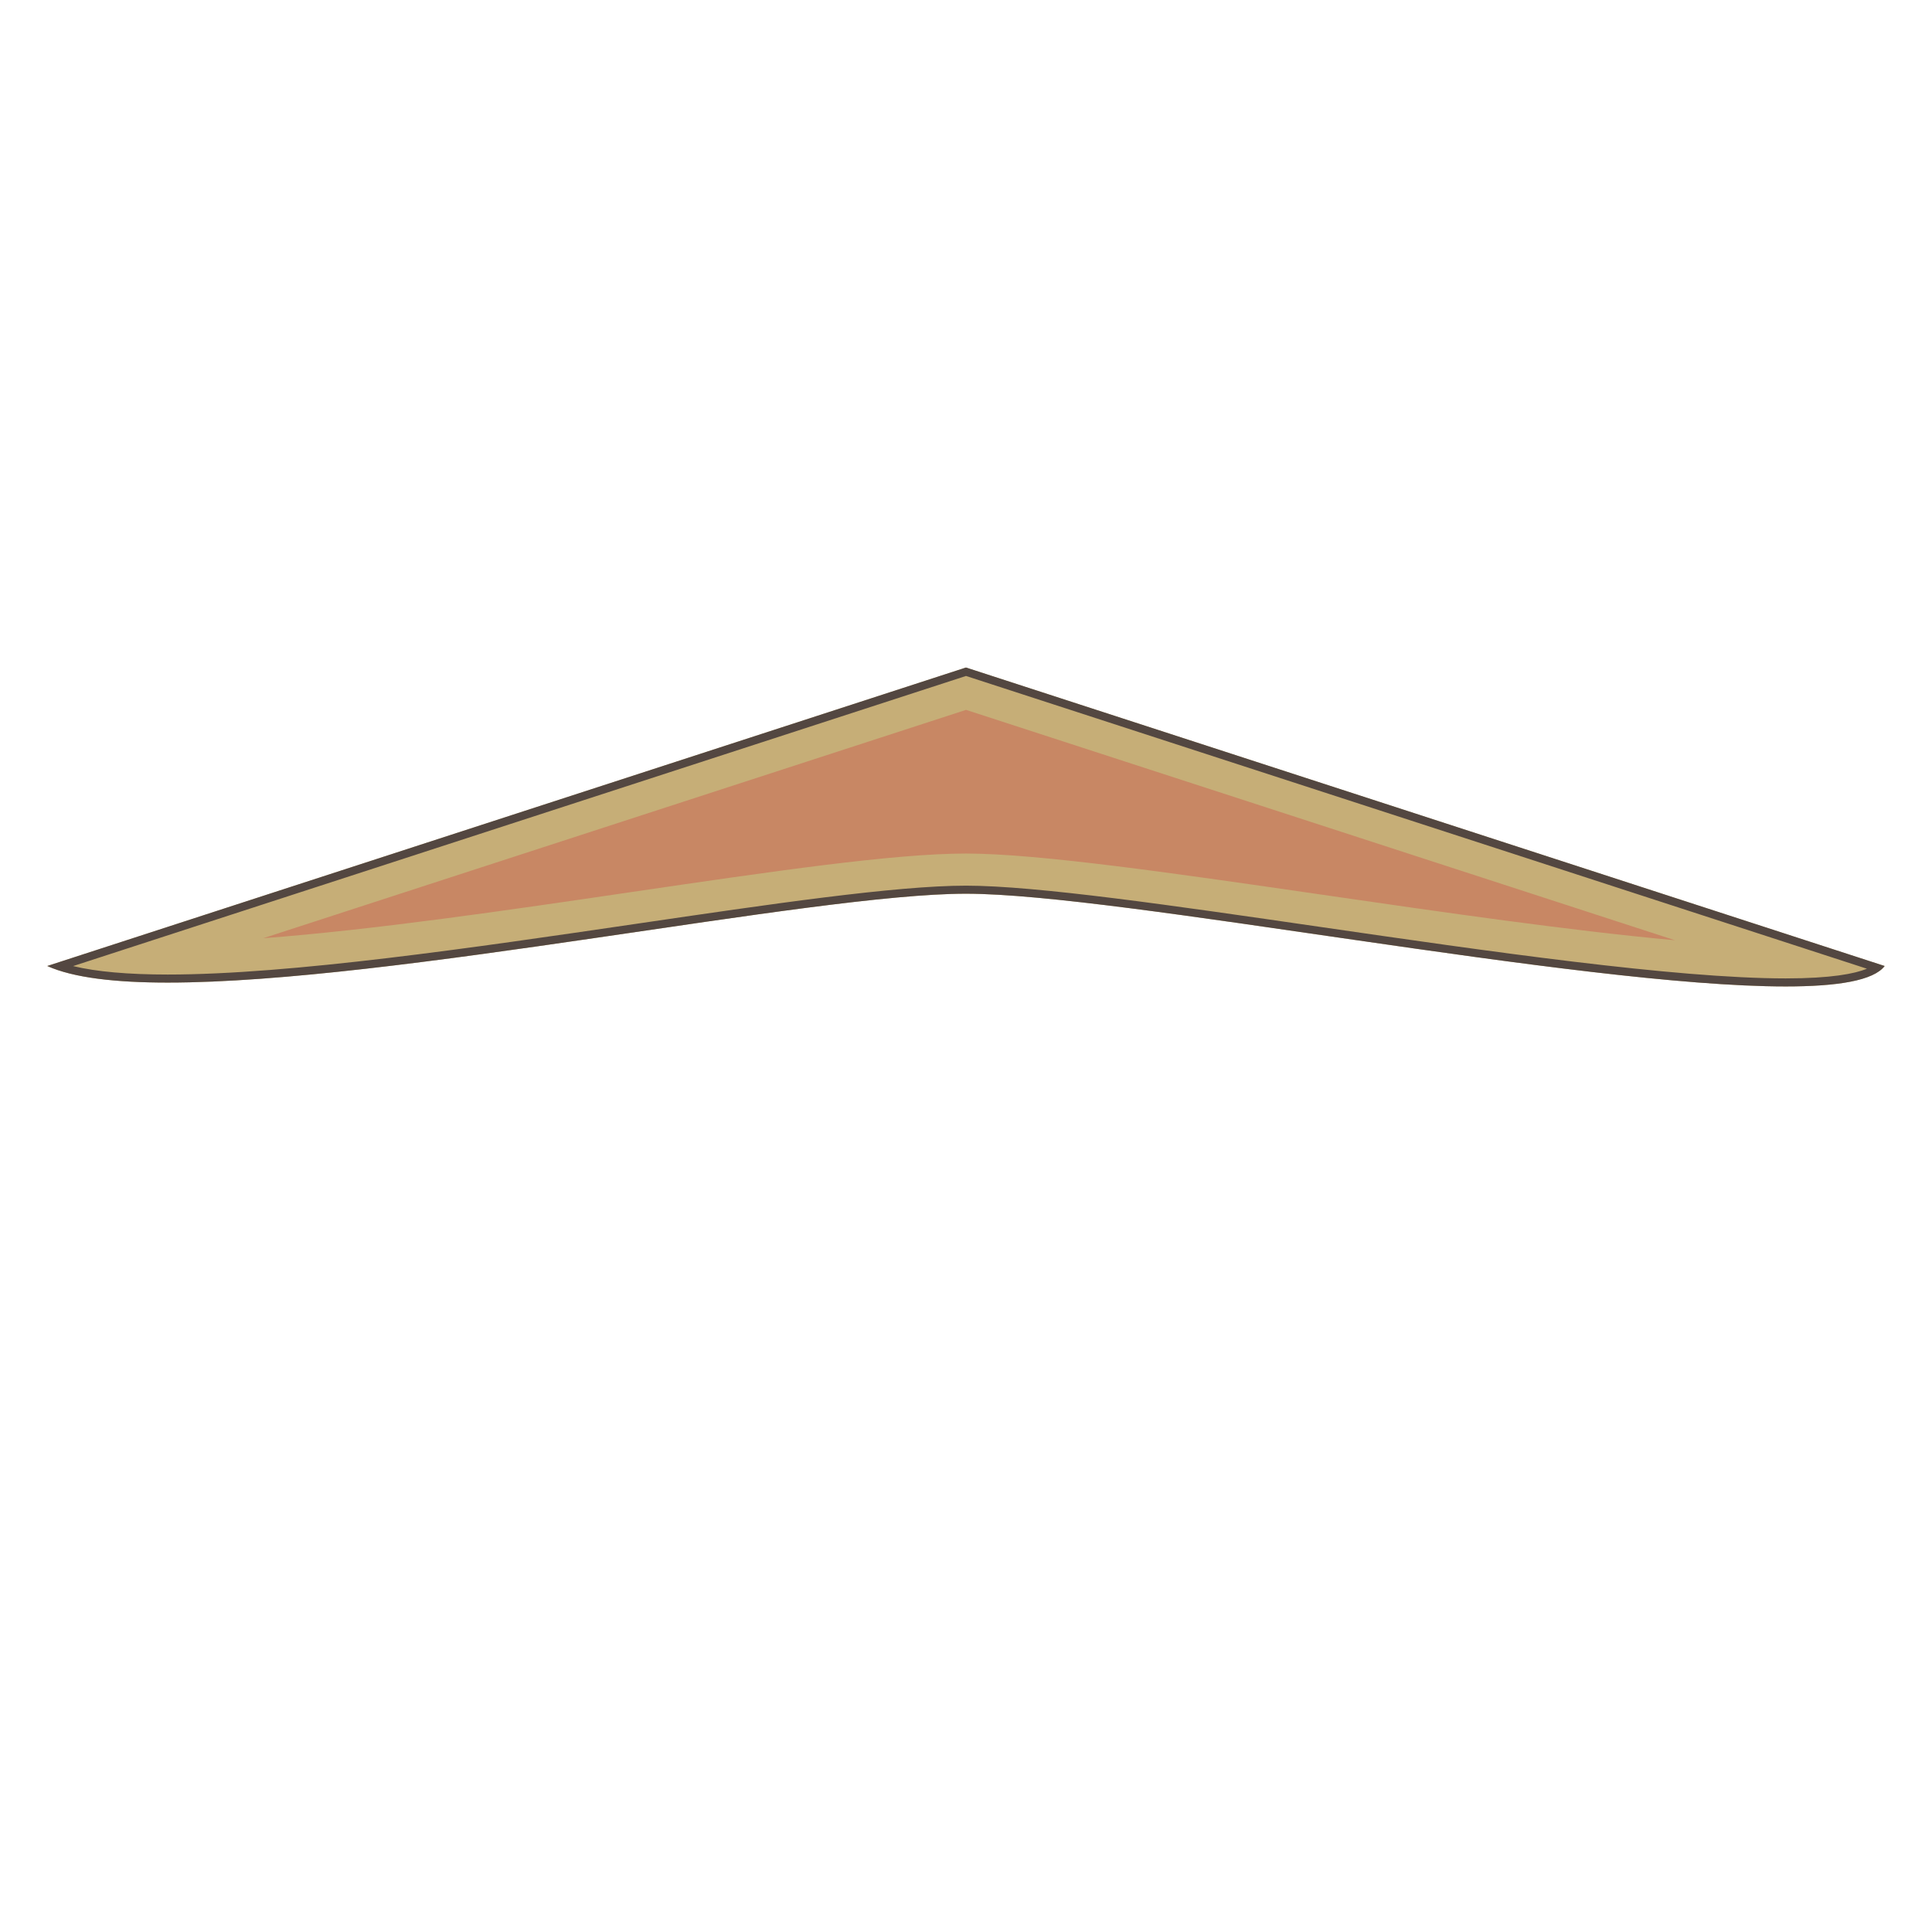
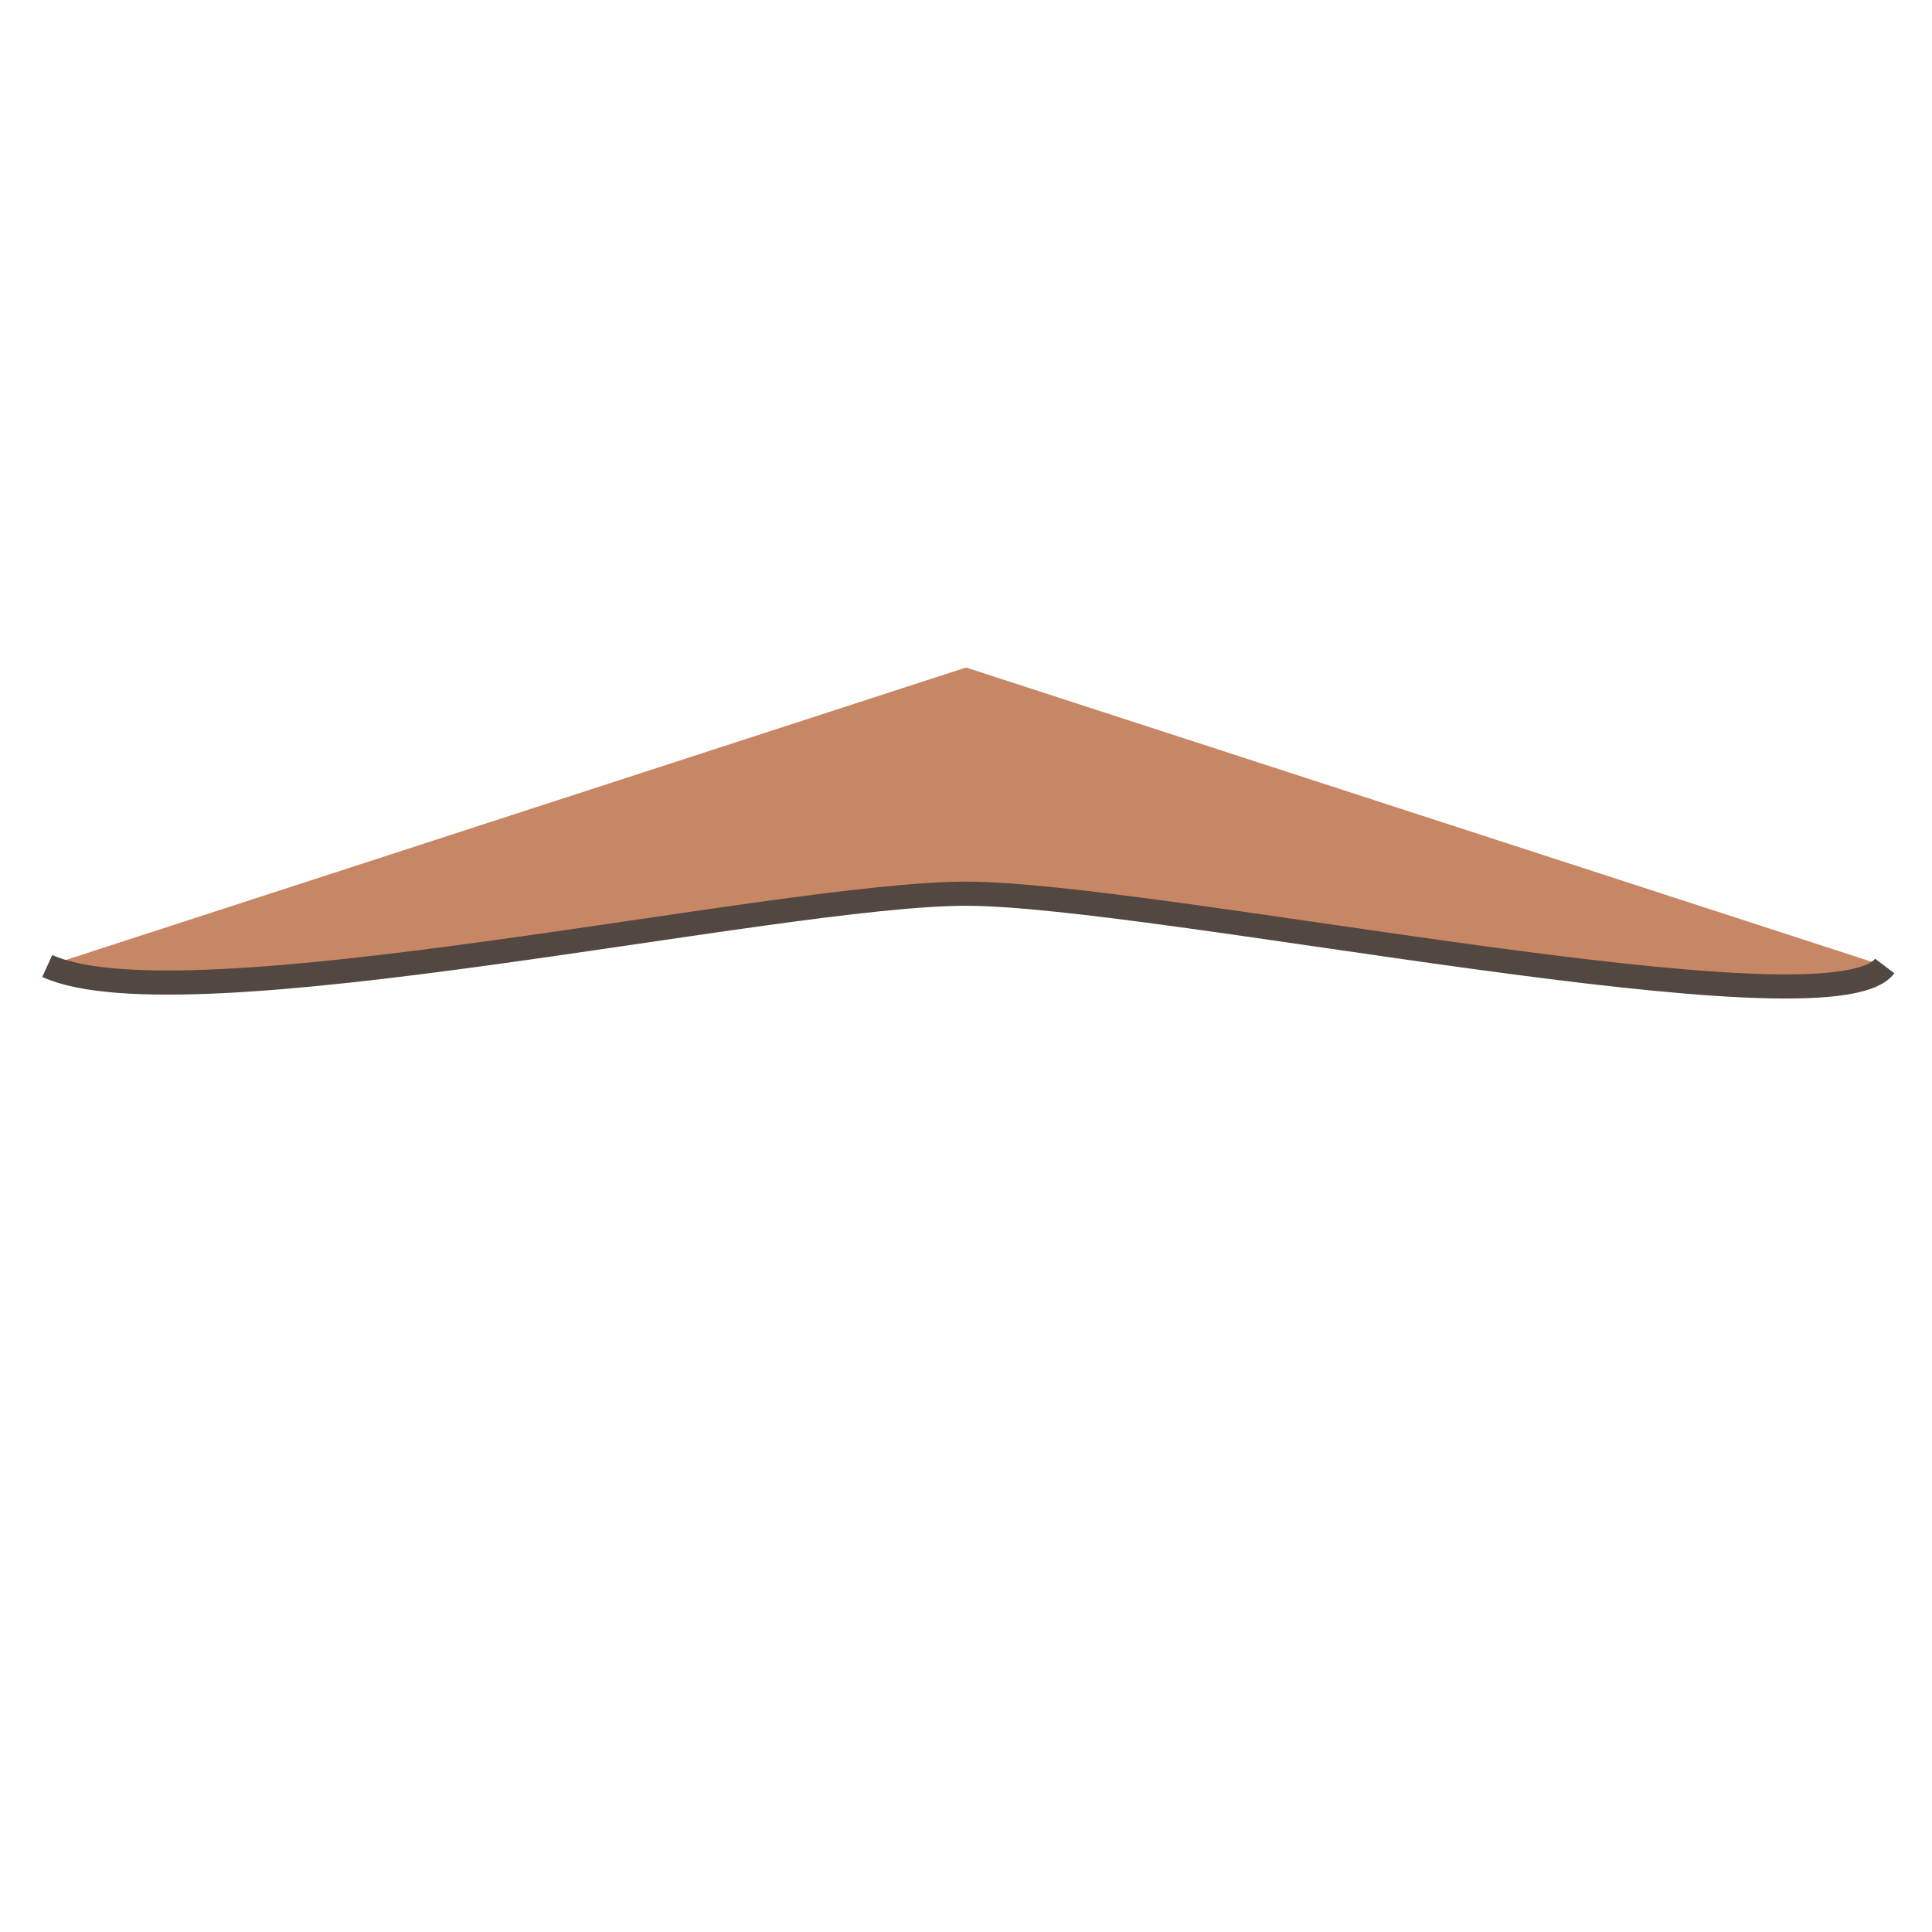
- <svg xmlns="http://www.w3.org/2000/svg" id="_都市" data-name="都市" viewBox="0 0 240 240">
+ <svg xmlns="http://www.w3.org/2000/svg" viewBox="0 0 240 240">
  <defs>
    <style>
      .cls-1 {
-         fill: #534741;
+         fill: none;
+         stroke: #534741;
+         stroke-width: 3px;
      }

      .cls-2 {
        fill: #c88764;
      }
- 
-       .cls-3 {
-         fill: #c6ae77;
-       }
    </style>
  </defs>
-   <path class="cls-2" d="M221.83,120.04c-13.68,0-37.11-3.4-57.78-6.41-18.1-2.63-35.2-5.11-44.05-5.11s-24.54,2.31-41.19,4.75c-20.05,2.95-42.77,6.28-57.97,6.28h0c-1.83,0-3.52-.05-5.06-.15l104.23-33.86,105.8,34.38c-1.12.07-2.43.12-3.97.12Z" />
-   <path class="cls-3" d="M120,88.18l88.07,28.62c-12.91-1.17-28.98-3.5-43.65-5.63-18.19-2.64-35.38-5.14-44.41-5.14s-24.09,2.22-41.55,4.78c-15.22,2.24-31.99,4.7-45.76,5.74l87.31-28.37M120,82.92L5.87,120c3.23,1.46,8.46,2.06,14.97,2.06,28.07,0,80.05-11.04,99.16-11.04s76.11,11.52,101.83,11.52c6.45,0,10.92-.73,12.29-2.54l-114.13-37.08h0Z" />
-   <path class="cls-1" d="M120,83.97l111.92,36.37c-1.52.62-4.45,1.2-10.09,1.2-13.79,0-37.28-3.41-57.99-6.42-18.05-2.62-35.09-5.1-43.84-5.1s-24.38,2.3-40.97,4.74c-20.1,2.95-42.88,6.3-58.19,6.3-4.93,0-8.87-.35-11.76-1.05l110.92-36.04M120,82.92L5.87,120c3.23,1.46,8.46,2.06,14.97,2.06,28.07,0,80.05-11.04,99.16-11.04s76.11,11.52,101.83,11.52c6.45,0,10.92-.73,12.29-2.54l-114.13-37.08h0Z" />
+   <g id="_都市" data-name="都市">
+     <path class="cls-2" d="M5.87,120c17.16,7.77,90.59-8.98,114.13-8.98s107.28,18.03,114.13,8.98l-114.13-37.08L5.87,120Z" />
+   </g>
+   <g id="_城壁" data-name="城壁">
+     <path class="cls-1" d="M5.87,120c17.16,7.77,90.59-8.98,114.13-8.98s107.28,18.03,114.13,8.98" />
+   </g>
</svg>
